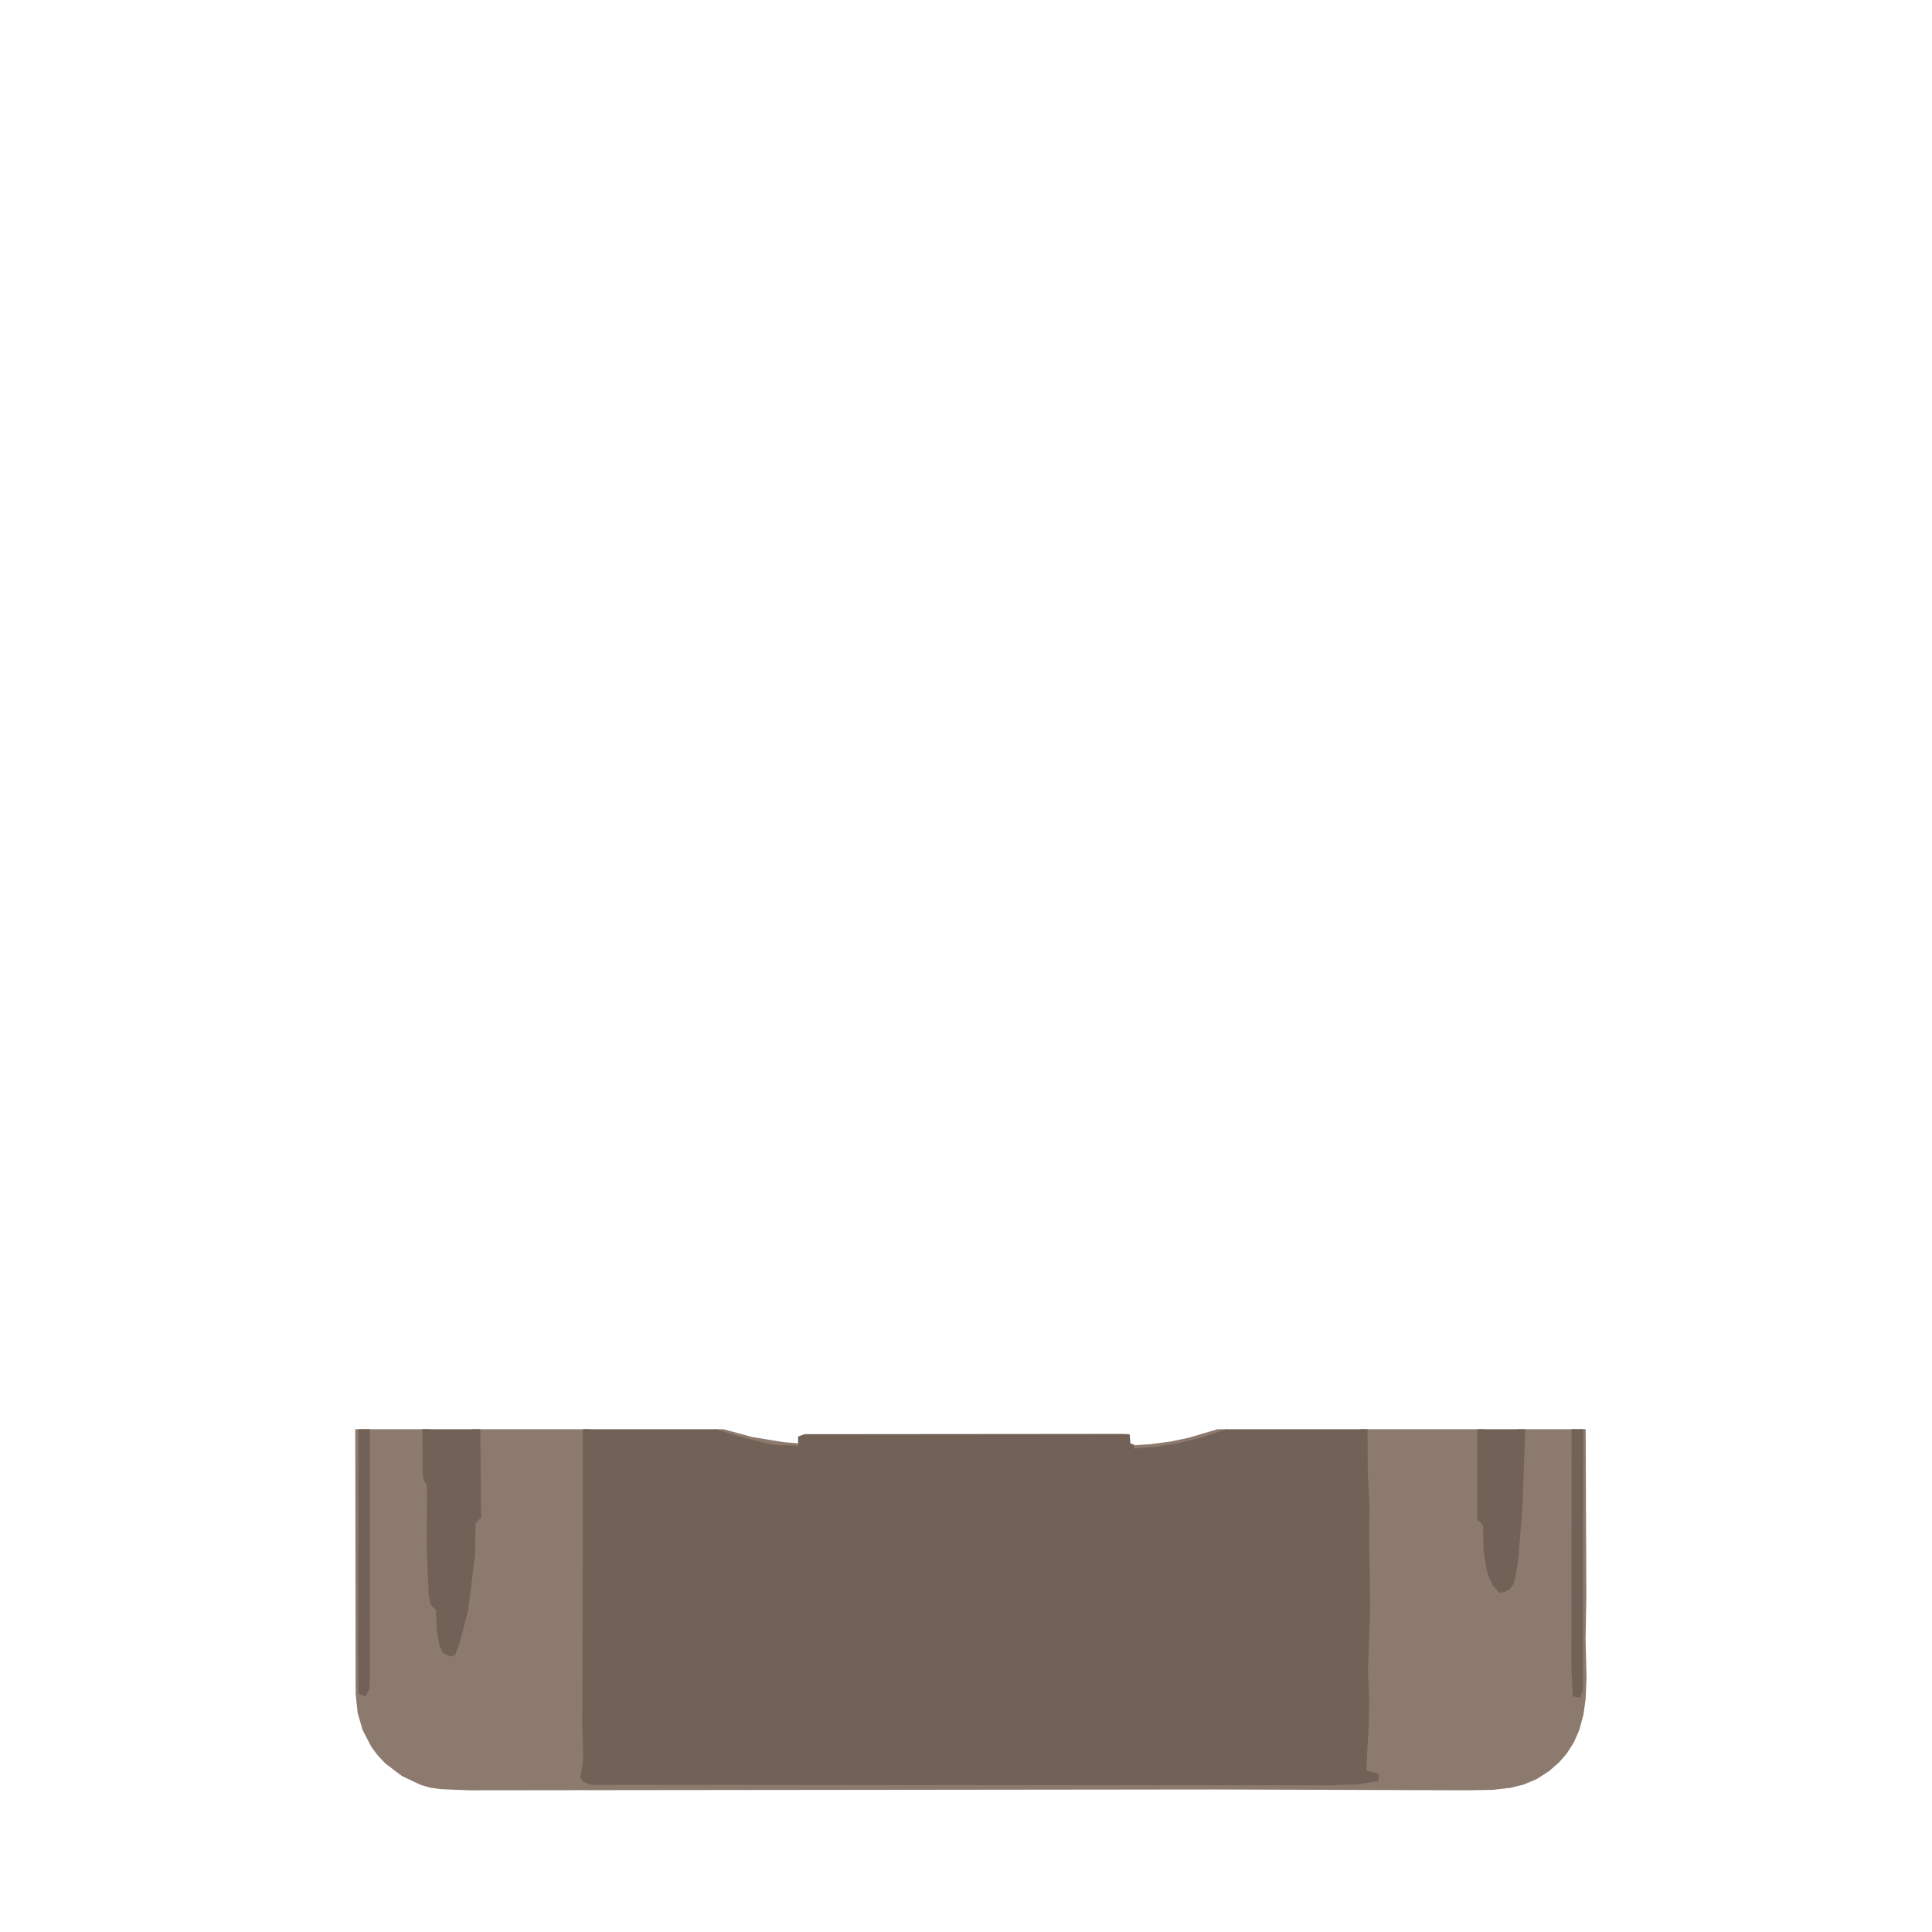
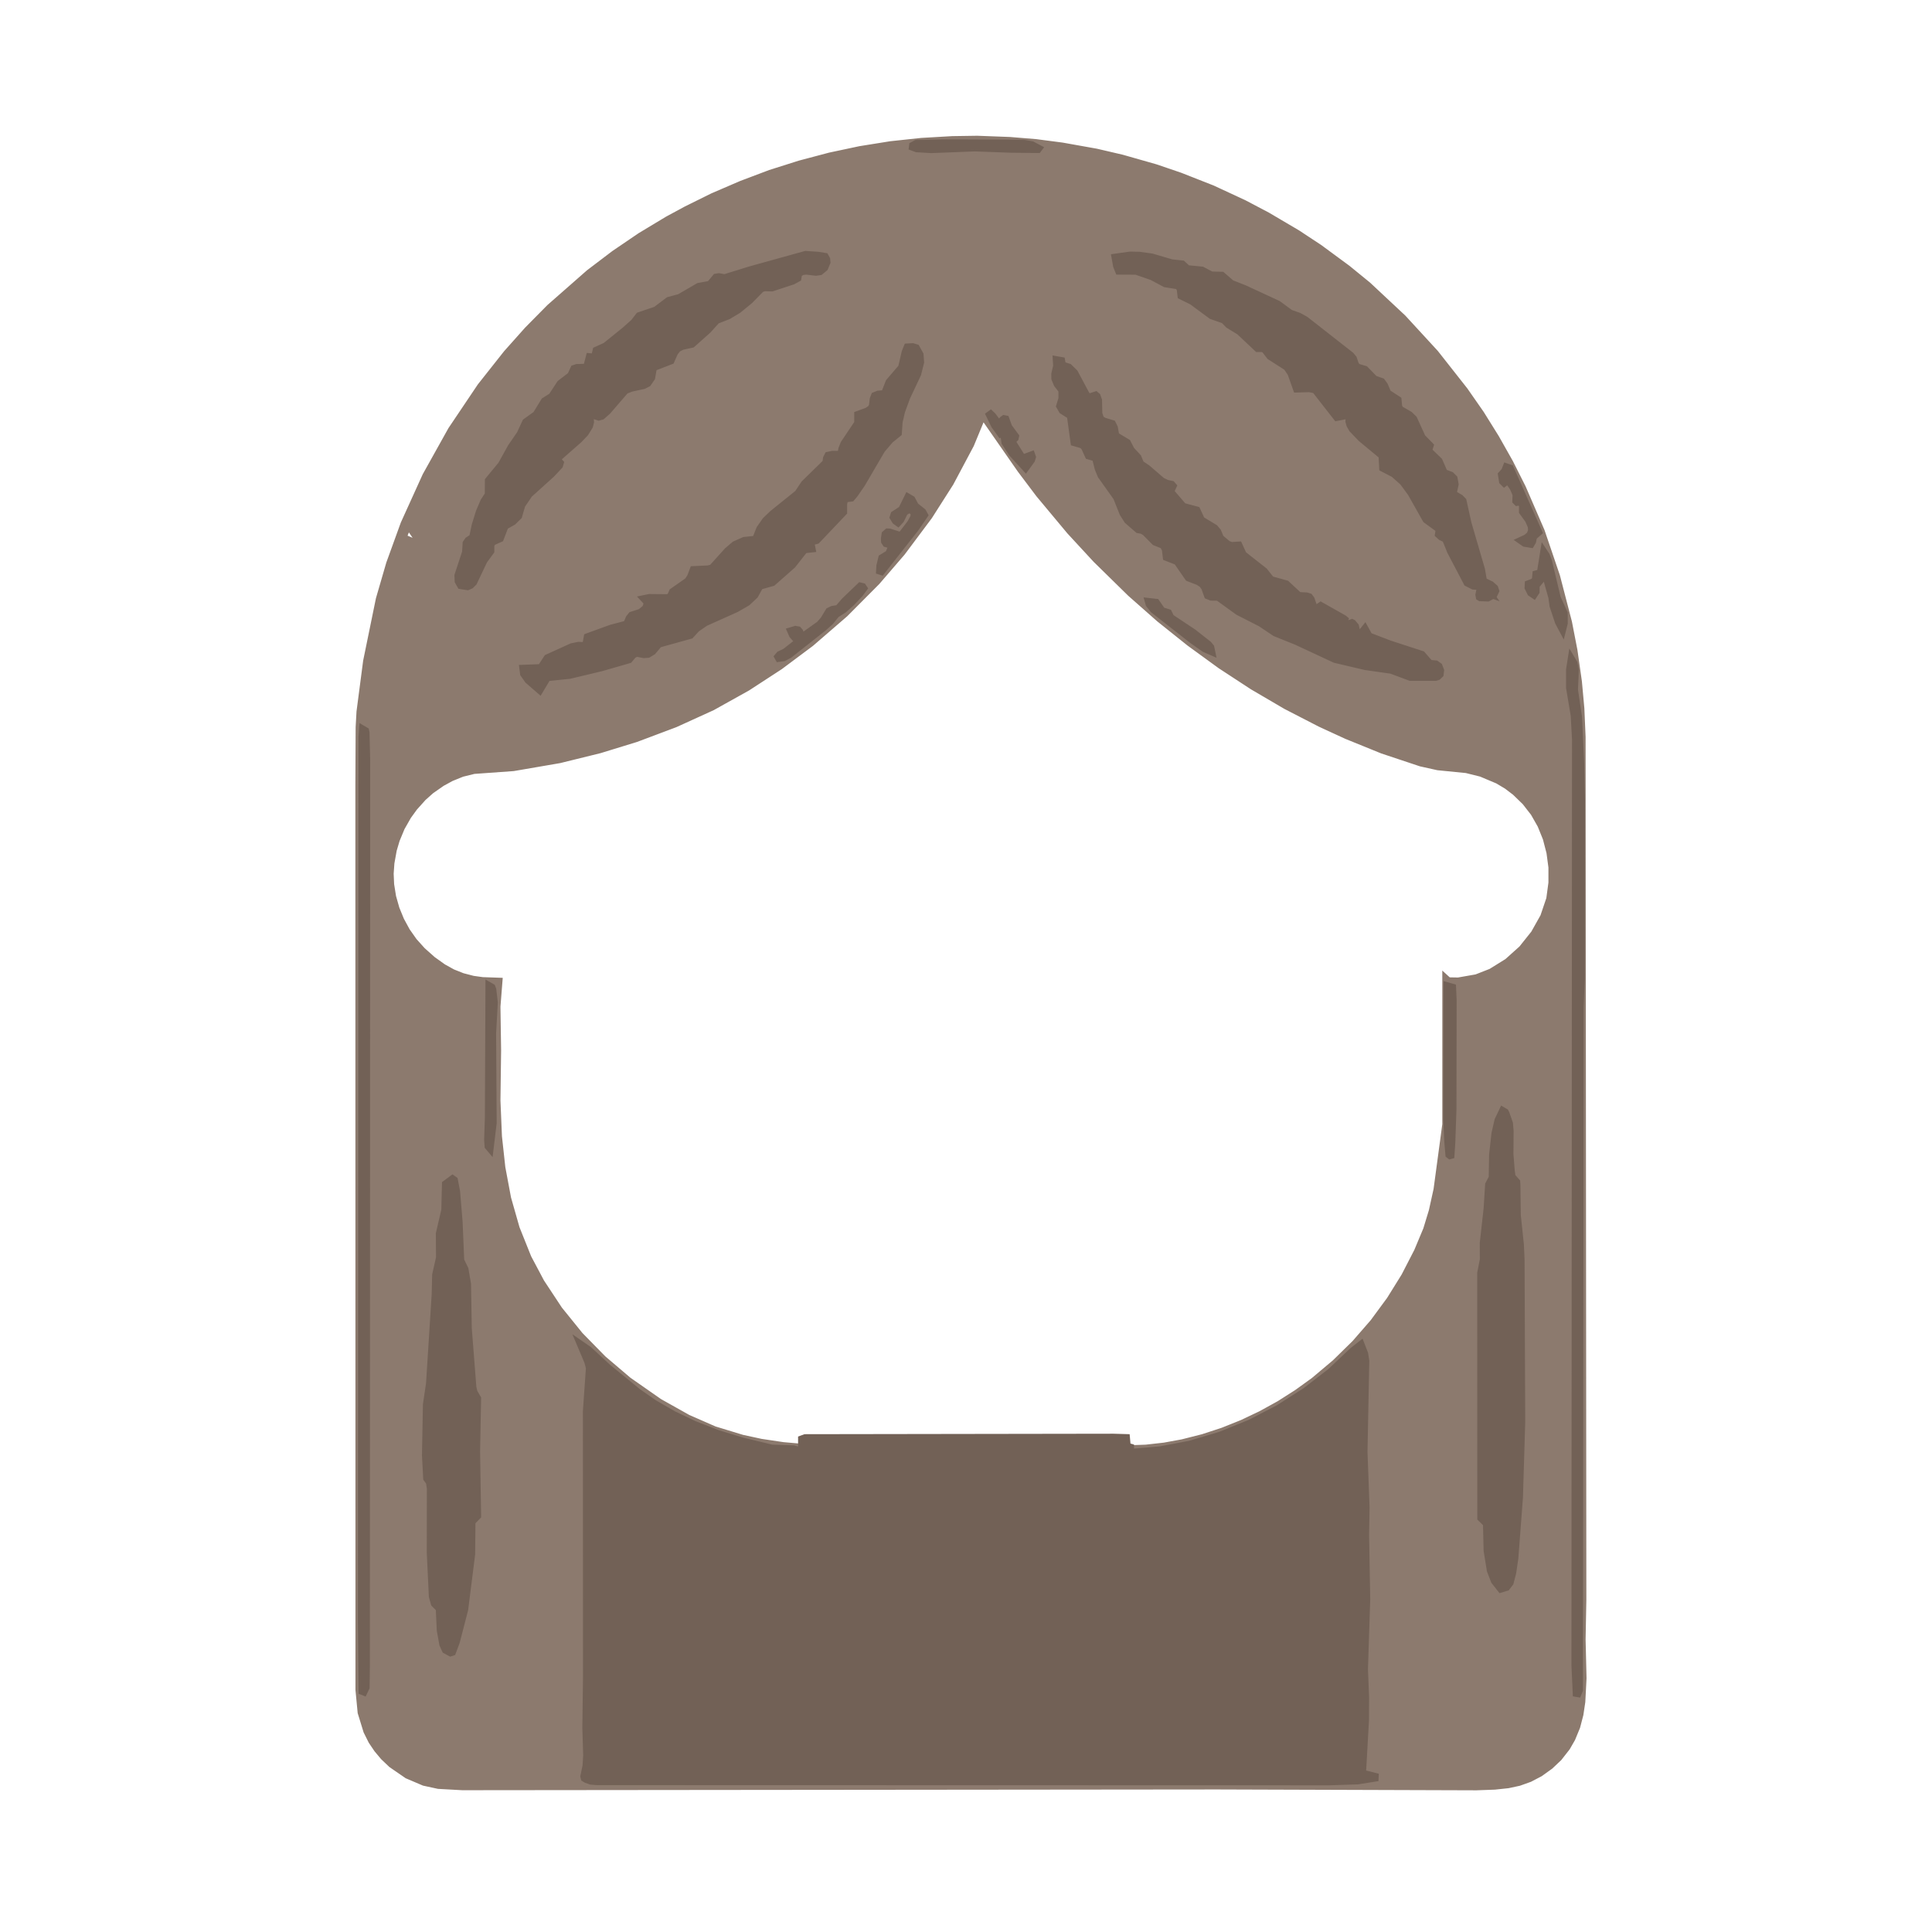
<svg xmlns="http://www.w3.org/2000/svg" version="1.1" viewBox="0 0 2048 2048" width="1024" height="1024">
-   <path transform="translate(0,0)" fill="rgb(140,122,110)" stroke="rgb(140,122,110)" stroke-width="8.0" d="M 1260.8 1528.0 L 1241.4 1532.1 L 1219.6 1534.9 L 1197.1 1536.4 L 907.2 1536.5 L 864.1 1535.5 L 830.1 1532.7 L 796.6 1527.2 L 766.2 1519.0 L 758.3 1519.0 L 787.5 1528.0 L 818.3 1535.4 L 840.5 1536.1 L 853.7 1539.6 L 869.6 1540.1 L 1171.0 1540.4 L 1200.8 1539.7 L 1227.4 1537.5 L 1249.2 1533.9 L 1273.8 1527.9 L 1301.0 1519.0 L 1291.4 1519.0 z M 381.0 1795.3 L 383.1 1815.2 L 388.2 1832.6 L 397.2 1849.8 L 403.4 1858.1 L 411.1 1866.3 L 428.1 1879.2 L 447.4 1888.3 L 457.0 1891.1 L 467.3 1892.6 L 498.2 1893.8 L 1289.9 1892.9 L 1556.0 1893.8 L 1582.3 1893.3 L 1600.5 1891.2 L 1613.9 1887.9 L 1626.8 1882.5 L 1639.4 1874.5 L 1650.0 1865.2 L 1657.5 1856.6 L 1664.8 1845.1 L 1670.2 1832.8 L 1674.5 1817.3 L 1676.8 1801.2 L 1677.8 1779.1 L 1676.8 1738.0 L 1677.6 1692.9 L 1676.9 1519.0 L 1674.3 1519.0 L 1674.0 1791.5 L 1671.3 1798.0 L 1669.8 1768.7 L 1670.0 1519.0 L 1612.7 1519.0 L 1609.9 1596.5 L 1605.1 1655.2 L 1602.7 1669.9 L 1599.9 1679.0 L 1596.4 1682.7 L 1591.0 1684.2 L 1584.4 1675.8 L 1580.1 1664.7 L 1576.7 1643.7 L 1576.0 1615.0 L 1570.0 1609.1 L 1570.0 1519.0 L 1445.7 1519.0 L 1445.9 1561.0 L 1447.8 1598.5 L 1447.3 1627.2 L 1448.5 1703.9 L 1446.1 1769.5 L 1447.3 1798.9 L 1447.2 1823.2 L 1444.0 1879.9 L 1460.6 1884.1 L 1454.2 1885.6 L 1435.2 1887.8 L 1407.0 1888.5 L 632.7 1888.3 L 622.8 1886.7 L 619.7 1884.9 L 619.2 1883.0 L 621.5 1872.0 L 622.2 1860.9 L 621.3 1831.8 L 622.0 1779.2 L 621.9 1519.0 L 505.2 1519.0 L 506.0 1606.9 L 500.0 1613.1 L 499.7 1647.4 L 492.3 1706.1 L 483.4 1740.5 L 479.4 1751.2 L 477.6 1751.8 L 472.4 1749.0 L 469.7 1743.1 L 467.0 1728.2 L 465.9 1705.0 L 460.5 1699.4 L 458.5 1690.8 L 456.4 1643.2 L 456.6 1578.5 L 455.5 1571.1 L 452.6 1567.1 L 451.9 1560.0 L 451.8 1519.0 L 388.0 1519.0 L 388.1 1774.0 L 387.7 1789.3 L 385.6 1793.3 L 384.1 1792.7 L 383.5 1744.0 L 384.0 1519.0 L 380.6 1519.0 z" />
-   <path transform="translate(0,0)" fill="rgb(114,97,86)" stroke="rgb(114,97,86)" stroke-width="8.0" d="M 1579.7 1663.2 L 1582.6 1671.9 L 1585.8 1678.2 L 1591.0 1684.2 L 1593.6 1683.8 L 1597.8 1681.6 L 1600.5 1677.7 L 1603.2 1667.4 L 1605.5 1651.8 L 1609.9 1596.5 L 1612.7 1519.0 L 1570.0 1519.0 L 1570.0 1609.1 L 1576.0 1615.0 L 1576.7 1643.7 z M 452.6 1567.1 L 455.8 1572.0 L 456.6 1578.5 L 456.4 1643.2 L 458.5 1690.8 L 460.5 1699.4 L 465.9 1705.0 L 467.0 1728.2 L 469.7 1743.1 L 472.4 1749.0 L 477.6 1751.8 L 479.4 1751.2 L 483.4 1740.5 L 492.3 1706.1 L 499.7 1647.4 L 500.0 1613.1 L 506.0 1606.9 L 505.2 1519.0 L 451.8 1519.0 L 452.0 1561.5 z M 384.1 1792.7 L 385.6 1793.3 L 387.7 1789.3 L 388.1 1774.0 L 388.0 1519.0 L 384.0 1519.0 L 383.6 1748.9 z M 1670.0 1519.0 L 1669.8 1770.4 L 1671.3 1798.0 L 1674.0 1791.5 L 1674.3 1519.0 z M 621.3 1873.1 L 619.2 1883.2 L 621.1 1885.8 L 627.4 1888.0 L 1409.2 1888.5 L 1439.3 1887.5 L 1460.6 1884.1 L 1444.0 1879.9 L 1447.2 1823.2 L 1447.3 1798.9 L 1446.1 1769.5 L 1448.5 1703.9 L 1447.3 1627.2 L 1447.8 1598.5 L 1445.9 1561.0 L 1445.7 1519.0 L 1301.0 1519.0 L 1273.8 1527.9 L 1249.2 1533.9 L 1225.1 1537.8 L 1198.1 1539.9 L 1198.1 1534.3 L 1196.0 1533.7 L 1194.5 1532.0 L 1193.8 1524.2 L 1189.1 1524.0 L 853.5 1524.3 L 850.0 1525.6 L 850.0 1538.6 L 841.5 1536.2 L 822.8 1535.9 L 814.5 1534.5 L 784.1 1527.1 L 758.3 1519.0 L 621.9 1519.0 L 621.3 1831.8 L 622.2 1863.1 z" />
+   <path transform="translate(0,0)" fill="rgb(140,122,110)" stroke="rgb(140,122,110)" stroke-width="8.0" d="M 1677.6 1695.7 L 1676.8 781.2 L 1675.5 751.2 L 1672.9 722.7 L 1668.2 689.7 L 1662.4 659.8 L 1649.7 610.9 L 1633.5 563.3 L 1613.6 517.3 L 1600.1 490.5 L 1585.3 464.3 L 1569.4 438.8 L 1552.2 414.1 L 1521.1 374.6 L 1486.9 337.4 L 1449.7 302.6 L 1428.0 284.9 L 1398.1 262.9 L 1374.9 247.6 L 1343.0 228.8 L 1318.5 215.9 L 1285.1 200.4 L 1250.8 186.9 L 1224.7 178.0 L 1189.2 167.9 L 1162.2 161.6 L 1125.8 155.1 L 1098.3 151.5 L 1070.5 149.2 L 1035.9 147.9 L 1009.5 148.3 L 976.7 150.2 L 944.1 153.7 L 911.7 158.9 L 879.7 165.7 L 848.0 174.1 L 816.7 184.0 L 786.0 195.6 L 755.8 208.6 L 727.9 222.4 L 708.1 233.1 L 679.2 250.5 L 651.4 269.4 L 624.8 289.6 L 583.0 326.3 L 559.6 350.0 L 537.4 374.9 L 509.8 409.8 L 478.8 455.9 L 451.7 504.5 L 428.6 555.4 L 413.3 597.6 L 402.4 635.1 L 388.9 701.0 L 381.9 754.5 L 381.0 770.8 L 380.7 833.4 L 380.8 1791.2 L 383.1 1815.2 L 389.2 1835.0 L 394.4 1845.4 L 400.2 1854.0 L 406.9 1862.0 L 415.3 1870.0 L 432.0 1881.5 L 449.6 1889.0 L 464.8 1892.3 L 490.1 1893.7 L 1289.9 1892.9 L 1565.1 1893.8 L 1584.4 1893.1 L 1598.5 1891.6 L 1610.1 1889.1 L 1621.3 1885.1 L 1632.2 1879.4 L 1642.9 1871.7 L 1652.0 1863.1 L 1660.6 1852.1 L 1666.0 1842.7 L 1671.1 1830.3 L 1674.5 1817.3 L 1676.5 1803.9 L 1677.8 1779.1 L 1676.8 1738.0 z M 1671.5 1797.8 L 1670.3 1787.8 L 1669.8 1765.2 L 1670.4 785.3 L 1669.2 760.0 L 1664.1 729.1 L 1664.1 709.8 L 1665.8 699.0 L 1668.3 703.2 L 1669.7 709.9 L 1668.7 731.1 L 1673.0 760.2 L 1675.3 808.5 L 1676.1 847.4 L 1675.9 1037.2 L 1674.8 1067.5 L 1674.0 1791.5 z M 1636.5 585.8 L 1638.9 589.0 L 1641.2 595.0 L 1650.5 634.0 L 1657.9 650.2 L 1657.9 660.5 L 1656.3 666.9 L 1652.3 659.4 L 1646.6 642.3 L 1645.3 633.1 L 1640.7 616.8 L 1639.5 607.0 L 1628.1 620.5 L 1628.0 627.2 L 1625.9 630.4 L 1622.8 628.3 L 1620.1 622.9 L 1620.3 619.1 L 1625.1 617.3 L 1627.8 615.0 L 1628.4 608.7 L 1633.2 607.1 z M 1041.7 439.4 L 1082.2 497.6 L 1101.8 523.6 L 1134.5 562.8 L 1162.2 592.8 L 1198.7 628.6 L 1229.3 655.6 L 1261.2 681.1 L 1294.2 705.1 L 1328.3 727.4 L 1363.5 748.0 L 1399.8 766.7 L 1427.6 779.5 L 1465.5 794.9 L 1506.3 808.5 L 1524.3 812.5 L 1554.5 815.5 L 1570.2 819.4 L 1588.0 826.9 L 1597.7 832.7 L 1606.6 839.5 L 1617.2 849.8 L 1626.3 861.5 L 1633.7 874.5 L 1639.4 888.6 L 1643.3 903.6 L 1645.4 919.4 L 1645.4 935.8 L 1643.1 952.9 L 1636.7 971.8 L 1626.6 989.8 L 1613.6 1006.1 L 1598.2 1019.9 L 1580.8 1030.7 L 1565.2 1036.8 L 1545.8 1040.2 L 1535.2 1040.0 L 1532.9 1037.9 L 1532.9 1191.9 L 1523.6 1261.0 L 1518.6 1283.7 L 1512.6 1303.4 L 1502.9 1326.6 L 1489.3 1353.0 L 1473.7 1378.1 L 1456.1 1402.0 L 1436.7 1424.3 L 1415.6 1445.0 L 1393.0 1464.0 L 1375.1 1476.9 L 1356.4 1488.8 L 1337.0 1499.5 L 1317.0 1509.0 L 1296.3 1517.3 L 1275.2 1524.2 L 1253.5 1529.7 L 1234.3 1533.2 L 1214.7 1535.4 L 1171.8 1536.9 L 884.7 1536.2 L 857.2 1535.1 L 830.1 1532.7 L 806.6 1529.2 L 786.7 1524.9 L 757.2 1515.9 L 728.9 1503.5 L 698.6 1486.5 L 665.8 1463.6 L 639.0 1440.8 L 614.4 1415.7 L 592.4 1388.5 L 573.2 1359.4 L 559.4 1333.4 L 546.9 1302.2 L 537.8 1270.3 L 531.7 1237.8 L 528.1 1204.8 L 526.5 1166.7 L 527.2 1113.6 L 526.5 1067.0 L 528.6 1040.4 L 511.5 1039.8 L 501.4 1038.4 L 490.2 1035.5 L 479.6 1031.3 L 469.5 1025.7 L 458.3 1017.7 L 447.3 1007.9 L 438.4 998.0 L 430.8 987.2 L 424.5 975.6 L 419.5 963.4 L 415.9 950.7 L 413.8 937.6 L 413.3 926.1 L 414.1 914.8 L 416.6 900.9 L 419.8 890.1 L 425.2 877.1 L 432.2 864.8 L 438.8 855.7 L 448.2 845.2 L 456.6 837.7 L 468.2 829.6 L 478.1 824.2 L 489.7 819.5 L 502.3 816.4 L 544.1 813.4 L 593.0 805.0 L 635.6 794.5 L 674.0 782.7 L 715.5 767.1 L 754.8 749.2 L 792.1 728.4 L 826.5 706.0 L 859.3 681.5 L 895.4 650.3 L 929.1 616.4 L 955.8 585.4 L 984.5 547.0 L 1007.0 511.7 L 1028.6 471.1 z M 1595.1 499.6 L 1596.9 495.2 L 1600.7 496.5 L 1630.8 564.1 L 1625.4 568.8 L 1624.3 574.0 L 1622.7 576.7 L 1616.2 575.6 L 1612.5 573.0 L 1618.3 570.3 L 1622.0 567.1 L 1623.7 563.5 L 1623.7 558.9 L 1620.9 551.8 L 1614.2 542.4 L 1614.2 536.2 L 1613.1 532.9 L 1612.1 531.6 L 1608.3 532.2 L 1607.1 531.0 L 1607.4 524.2 L 1604.4 517.2 L 1598.6 508.7 L 1594.6 511.8 L 1593.0 510.2 L 1592.0 502.9 z M 1582.0 1248.6 L 1582.5 1224.1 L 1584.7 1203.3 L 1588.2 1187.7 L 1593.0 1177.6 L 1595.4 1179.0 L 1596.2 1180.6 L 1599.8 1190.9 L 1600.5 1199.0 L 1600.3 1223.5 L 1601.7 1241.2 L 1602.6 1247.5 L 1607.5 1253.0 L 1607.7 1256.4 L 1608.1 1288.1 L 1611.4 1319.6 L 1612.1 1335.2 L 1612.8 1507.4 L 1610.4 1587.2 L 1605.5 1651.8 L 1603.2 1667.4 L 1600.5 1677.7 L 1596.9 1682.4 L 1591.0 1684.2 L 1584.4 1675.8 L 1580.1 1664.7 L 1576.7 1643.7 L 1576.0 1615.0 L 1570.0 1609.1 L 1569.9 1349.5 L 1572.7 1335.2 L 1572.6 1317.8 L 1576.7 1281.0 L 1578.3 1255.7 z M 1200.6 270.4 L 1221.6 272.8 L 1241.9 278.9 L 1253.2 280.1 L 1258.6 285.1 L 1274.1 286.6 L 1284.0 291.8 L 1295.2 292.1 L 1305.1 300.7 L 1319.1 306.2 L 1354.5 322.6 L 1367.6 332.2 L 1376.7 335.4 L 1383.7 339.3 L 1431.7 376.9 L 1434.4 380.2 L 1436.5 386.4 L 1438.5 389.3 L 1446.9 391.8 L 1456.8 402.0 L 1464.5 404.7 L 1467.4 408.7 L 1470.8 416.8 L 1481.7 423.9 L 1482.3 430.6 L 1483.6 433.9 L 1494.0 439.9 L 1498.3 444.1 L 1507.3 463.8 L 1515.7 472.4 L 1514.3 476.8 L 1514.7 478.5 L 1525.2 488.7 L 1530.3 500.3 L 1531.4 501.5 L 1537.9 504.0 L 1541.1 507.2 L 1542.2 513.4 L 1540.0 523.5 L 1547.8 528.1 L 1550.6 531.0 L 1555.8 554.6 L 1570.2 603.9 L 1572.3 616.1 L 1580.2 619.9 L 1584.2 623.4 L 1585.2 626.4 L 1583.4 630.2 L 1577.1 633.6 L 1569.2 633.3 L 1568.4 632.8 L 1568.0 630.4 L 1568.7 627.0 L 1570.7 626.5 L 1579.0 629.4 L 1575.4 624.4 L 1571.8 621.6 L 1561.9 621.0 L 1555.4 617.7 L 1537.9 584.3 L 1532.6 571.2 L 1527.7 568.9 L 1525.1 566.5 L 1525.8 561.7 L 1524.2 559.7 L 1511.9 550.7 L 1496.0 522.5 L 1487.5 510.9 L 1477.6 502.1 L 1466.0 496.1 L 1465.3 482.9 L 1443.1 464.5 L 1433.8 454.8 L 1431.3 450.5 L 1430.2 446.7 L 1430.3 445.2 L 1432.6 443.4 L 1433.6 441.3 L 1427.9 440.1 L 1417.1 442.2 L 1394.3 413.0 L 1387.9 411.7 L 1374.6 412.1 L 1368.7 395.5 L 1364.3 389.0 L 1346.4 377.5 L 1340.7 370.1 L 1338.0 369.2 L 1333.2 369.2 L 1314.1 351.2 L 1302.5 344.1 L 1297.5 339.0 L 1284.4 334.4 L 1263.8 319.2 L 1252.2 313.5 L 1251.3 306.1 L 1249.0 302.7 L 1235.2 300.5 L 1221.4 293.1 L 1204.4 287.2 L 1186.0 287.1 L 1183.9 281.8 L 1182.3 272.9 z M 1533.8 1185.0 L 1534.2 1045.3 L 1539.5 1046.8 L 1540.1 1059.2 L 1539.9 1175.8 L 1538.7 1210.9 L 1537.8 1224.5 L 1537.1 1224.7 L 1536.2 1224.0 L 1534.9 1208.4 z M 1120.4 387.9 L 1120.0 381.6 L 1125.1 382.5 L 1125.6 385.5 L 1127.2 387.6 L 1132.2 389.1 L 1137.0 393.0 L 1140.9 398.5 L 1148.8 415.2 L 1152.6 420.5 L 1155.9 420.8 L 1161.4 419.0 L 1162.7 420.1 L 1164.2 424.3 L 1164.5 438.5 L 1166.5 444.4 L 1170.1 446.6 L 1179.0 449.3 L 1181.0 453.4 L 1182.5 461.9 L 1194.8 469.3 L 1198.8 477.1 L 1206.0 484.9 L 1208.9 491.9 L 1215.8 496.5 L 1231.6 510.1 L 1236.8 512.6 L 1242.0 513.7 L 1243.3 515.2 L 1240.5 521.2 L 1254.2 537.1 L 1268.5 540.9 L 1273.3 551.3 L 1287.5 559.9 L 1290.6 563.6 L 1293.4 570.4 L 1301.2 577.0 L 1305.2 578.6 L 1313.1 578.1 L 1317.6 588.0 L 1339.9 605.5 L 1347.2 614.7 L 1363.4 619.2 L 1376.7 631.6 L 1384.9 632.0 L 1387.8 632.9 L 1389.6 635.3 L 1392.1 642.5 L 1395.1 645.7 L 1400.1 642.2 L 1424.2 655.8 L 1425.3 656.7 L 1424.3 659.6 L 1426.2 661.4 L 1428.9 661.8 L 1433.1 660.3 L 1433.9 660.7 L 1436.6 664.0 L 1438.6 673.0 L 1439.9 673.9 L 1442.2 672.5 L 1446.8 666.7 L 1451.1 674.5 L 1473.4 683.0 L 1507.2 694.0 L 1515.5 703.5 L 1522.0 704.1 L 1525.1 706.3 L 1526.8 710.7 L 1526.3 714.8 L 1524.0 717.0 L 1521.7 717.7 L 1495.0 717.7 L 1474.9 710.2 L 1447.5 706.3 L 1415.2 698.7 L 1374.4 679.7 L 1351.8 670.6 L 1336.6 660.4 L 1312.7 648.2 L 1291.4 632.8 L 1284.0 632.7 L 1280.3 631.2 L 1277.2 622.6 L 1274.6 619.1 L 1270.5 616.4 L 1259.9 612.3 L 1247.9 595.0 L 1236.6 590.6 L 1235.6 582.2 L 1233.3 577.9 L 1224.4 574.3 L 1214.0 563.8 L 1210.5 561.9 L 1206.6 561.2 L 1195.4 551.5 L 1190.7 544.1 L 1183.9 527.1 L 1167.4 503.9 L 1164.4 496.6 L 1161.5 485.2 L 1154.0 483.0 L 1150.1 474.4 L 1147.7 471.5 L 1138.8 468.9 L 1134.9 440.5 L 1126.3 435.1 L 1123.6 430.4 L 1126.0 422.6 L 1126.0 413.7 L 1120.5 406.3 L 1118.4 400.6 L 1118.4 396.6 z M 615.9 1425.9 L 623.9 1431.1 L 644.2 1449.9 L 676.1 1475.9 L 693.2 1487.8 L 710.9 1498.2 L 735.6 1510.1 L 761.1 1520.0 L 787.5 1528.0 L 817.9 1535.3 L 841.0 1536.1 L 853.5 1539.6 L 865.1 1540.0 L 1168.5 1540.4 L 1208.2 1539.3 L 1240.9 1535.5 L 1277.9 1526.8 L 1313.7 1513.9 L 1348.0 1497.4 L 1380.5 1477.4 L 1407.4 1457.0 L 1434.6 1431.7 L 1442.6 1425.5 L 1446.3 1435.0 L 1447.5 1442.6 L 1445.6 1539.0 L 1447.8 1597.8 L 1447.3 1627.2 L 1448.5 1695.5 L 1446.1 1769.5 L 1447.3 1798.9 L 1447.2 1823.2 L 1444.0 1879.9 L 1460.6 1884.1 L 1439.3 1887.5 L 1409.2 1888.5 L 632.7 1888.3 L 626.5 1887.8 L 621.7 1886.1 L 619.7 1884.9 L 619.2 1883.0 L 621.5 1872.0 L 622.2 1860.9 L 621.3 1831.8 L 622.0 1777.7 L 621.9 1495.9 L 625.1 1450.1 L 623.6 1444.0 z M 1217.7 638.2 L 1225.5 638.8 L 1231.6 647.6 L 1238.4 649.7 L 1240.9 654.8 L 1264.8 670.7 L 1280.7 683.2 L 1283.2 686.2 L 1284.1 690.5 L 1278.1 688.0 L 1269.7 682.5 L 1223.6 646.6 L 1219.6 642.5 z M 967.7 154.3 L 971.4 152.3 L 985.0 151.9 L 1083.3 152.0 L 1092.9 153.5 L 1100.8 157.4 L 1100.2 158.2 L 1071.8 157.9 L 1033.3 156.5 L 982.4 158.3 L 969.9 157.0 L 967.5 155.8 z M 1047.8 437.1 L 1051.9 440.7 L 1059.0 450.2 L 1063.0 445.1 L 1064.4 444.1 L 1066.0 444.4 L 1069.0 452.7 L 1076.2 462.5 L 1075.8 464.4 L 1072.4 467.9 L 1083.3 485.2 L 1086.4 485.1 L 1093.4 482.5 L 1094.1 484.5 L 1093.2 487.5 L 1087.2 495.8 L 1073.0 480.3 L 1065.6 469.0 L 1064.7 462.9 L 1070.4 460.3 L 1070.2 457.9 L 1068.7 455.8 L 1066.7 455.9 L 1060.7 459.4 L 1053.5 449.2 z M 962.4 527.5 L 966.3 529.4 L 970.1 536.5 L 977.9 542.7 L 979.7 546.0 L 970.2 559.9 L 935.4 604.2 L 934.3 605.6 L 932.7 605.1 L 933.0 599.8 L 935.0 591.5 L 942.4 587.0 L 944.8 581.0 L 949.6 576.8 L 951.3 573.6 L 950.6 571.4 L 948.0 570.4 L 946.1 571.3 L 941.1 576.5 L 939.3 576.0 L 938.0 574.0 L 937.8 571.1 L 938.5 566.3 L 940.9 564.2 L 942.9 564.3 L 955.1 568.2 L 965.4 554.8 L 968.9 548.4 L 969.6 543.5 L 966.6 541.0 L 963.3 539.8 L 958.6 542.8 L 954.5 551.1 L 951.9 553.9 L 949.3 552.0 L 947.1 548.0 L 948.0 545.5 L 956.1 540.2 z M 956.0 389.6 L 961.9 368.1 L 967.4 367.8 L 971.1 368.9 L 975.0 376.0 L 975.6 384.0 L 972.5 396.4 L 960.9 421.0 L 955.4 436.0 L 952.8 447.3 L 952.0 459.1 L 943.4 466.1 L 934.5 476.5 L 913.2 512.9 L 905.6 523.9 L 902.4 527.7 L 897.7 528.3 L 894.8 529.9 L 894.0 534.4 L 894.0 542.8 L 865.7 572.6 L 853.5 575.9 L 850.5 577.6 L 853.5 579.3 L 860.3 580.6 L 860.5 581.6 L 852.6 582.5 L 839.8 598.8 L 818.8 617.3 L 805.3 621.1 L 799.9 630.9 L 791.9 638.4 L 780.3 645.1 L 747.5 659.8 L 738.3 666.1 L 731.8 673.2 L 698.3 682.5 L 691.7 690.4 L 686.9 693.3 L 682.5 693.6 L 674.7 692.1 L 671.0 694.0 L 666.7 699.1 L 637.2 707.6 L 603.7 715.6 L 580.1 718.0 L 572.1 731.4 L 560.0 720.9 L 555.3 714.2 L 554.6 708.7 L 573.5 708.0 L 580.3 697.6 L 606.3 685.8 L 613.3 684.4 L 620.0 684.7 L 621.7 681.3 L 622.8 675.3 L 647.8 666.2 L 664.5 661.8 L 667.2 655.4 L 669.6 652.4 L 679.2 649.3 L 684.5 644.9 L 685.9 641.6 L 686.1 638.1 L 683.0 634.8 L 688.3 633.7 L 708.9 633.9 L 711.4 631.4 L 713.1 627.4 L 729.4 616.0 L 732.3 611.5 L 735.1 604.1 L 750.4 603.4 L 754.9 602.4 L 771.3 584.2 L 779.0 577.6 L 788.9 573.2 L 801.2 571.9 L 805.7 560.6 L 811.8 551.9 L 819.2 544.8 L 846.0 523.2 L 852.9 512.9 L 875.8 490.5 L 876.4 485.9 L 877.9 482.9 L 882.6 481.9 L 891.6 481.9 L 892.7 475.9 L 894.9 470.4 L 909.5 448.6 L 909.5 439.6 L 919.4 436.0 L 923.5 433.2 L 925.1 430.2 L 925.9 423.2 L 927.3 419.6 L 931.1 418.1 L 937.8 417.6 L 942.7 405.1 z M 911.5 622.1 L 914.2 622.0 L 915.4 623.6 L 910.7 629.8 L 896.7 643.8 L 886.0 651.2 L 877.3 661.2 L 836.9 693.5 L 830.7 696.9 L 825.6 697.6 L 824.8 696.2 L 826.6 694.1 L 832.5 691.3 L 846.6 680.2 L 840.4 673.2 L 838.5 668.9 L 843.2 667.5 L 846.0 668.0 L 847.5 669.7 L 849.5 676.0 L 868.9 662.2 L 873.4 657.1 L 879.1 647.8 L 882.4 646.3 L 888.6 645.3 L 895.2 637.6 z M 852.3 270.6 L 861.3 270.4 L 874.5 272.1 L 876.3 276.4 L 875.4 281.3 L 872.4 285.6 L 869.2 287.7 L 865.0 288.3 L 854.7 287.1 L 850.3 287.6 L 846.3 289.9 L 845.5 294.8 L 840.2 297.7 L 818.3 304.9 L 810.4 304.7 L 806.8 305.8 L 794.4 318.4 L 782.3 328.3 L 771.8 334.6 L 759.5 339.4 L 750.3 349.6 L 733.5 364.6 L 723.0 366.9 L 718.2 369.3 L 714.8 373.7 L 711.0 382.3 L 692.4 389.5 L 690.5 400.4 L 686.5 406.2 L 682.2 408.4 L 668.8 411.3 L 662.7 413.8 L 643.8 435.7 L 637.9 440.9 L 634.7 441.8 L 629.0 440.0 L 626.8 440.7 L 625.3 442.8 L 625.7 447.3 L 624.6 451.6 L 620.1 458.9 L 613.4 465.9 L 592.9 483.9 L 590.6 487.4 L 593.6 490.7 L 592.8 493.4 L 584.5 502.3 L 560.8 523.7 L 552.9 535.3 L 549.5 547.0 L 543.6 552.8 L 535.1 557.6 L 530.1 570.7 L 521.5 574.6 L 520.0 578.1 L 520.0 584.2 L 512.7 594.2 L 501.8 617.2 L 498.8 620.2 L 495.6 621.6 L 488.5 620.5 L 486.0 616.1 L 485.7 610.1 L 493.8 585.5 L 494.4 575.9 L 496.4 573.0 L 501.3 569.8 L 504.0 556.9 L 508.4 542.7 L 513.1 531.7 L 517.9 524.3 L 518.0 509.4 L 531.7 492.8 L 542.0 474.2 L 551.7 460.1 L 557.5 447.5 L 568.6 439.5 L 577.3 425.3 L 585.2 420.3 L 594.1 406.7 L 605.3 398.1 L 608.6 390.9 L 611.5 389.9 L 621.2 389.6 L 622.8 386.9 L 625.0 378.4 L 629.1 378.8 L 631.1 376.1 L 632.2 371.5 L 642.1 367.0 L 662.9 350.2 L 672.2 341.9 L 677.6 334.9 L 695.4 328.9 L 708.9 318.7 L 720.5 315.6 L 740.6 303.9 L 752.7 301.7 L 759.0 294.1 L 762.0 293.6 L 768.2 294.7 L 795.3 286.3 z M 517.8 1063.7 L 518.6 1045.2 L 521.2 1046.7 L 522.1 1049.1 L 523.7 1062.6 L 521.9 1095.2 L 522.5 1190.4 L 519.3 1217.0 L 517.7 1215.1 L 517.2 1207.6 L 518.0 1184.4 z M 479.4 1250.0 L 481.1 1250.5 L 482.1 1253.3 L 484.4 1268.6 L 488.1 1336.2 L 492.6 1345.4 L 495.2 1359.4 L 496.1 1408.0 L 501.0 1471.1 L 502.3 1476.1 L 506.0 1482.4 L 504.9 1538.5 L 506.0 1606.9 L 500.0 1613.1 L 499.7 1647.4 L 492.3 1706.1 L 483.4 1740.5 L 479.4 1751.2 L 477.6 1751.8 L 472.4 1749.0 L 469.7 1743.1 L 467.0 1728.2 L 465.9 1705.0 L 460.7 1699.8 L 458.6 1692.3 L 456.4 1645.9 L 456.5 1578.0 L 455.5 1571.1 L 452.6 1567.1 L 451.3 1541.1 L 452.3 1489.0 L 455.6 1466.7 L 461.6 1372.1 L 462.1 1351.4 L 466.2 1333.2 L 466.1 1307.3 L 471.8 1282.8 L 472.5 1255.1 L 474.7 1252.7 z M 425.6 573.3 L 441.2 533.8 L 443.2 536.8 L 443.7 541.3 L 437.1 553.1 L 435.8 558.3 L 436.8 562.2 L 441.9 569.6 L 442.0 574.6 L 441.6 575.7 L 439.2 575.2 L 428.1 570.5 L 427.5 593.3 L 424.8 592.8 L 421.1 601.4 L 418.8 604.2 L 417.1 603.5 L 416.6 602.0 L 416.7 596.2 L 418.3 593.1 L 423.5 587.7 z M 383.6 797.6 L 384.6 773.2 L 387.3 774.8 L 387.6 776.0 L 388.4 805.3 L 388.1 1765.0 L 387.8 1788.7 L 385.6 1793.3 L 384.1 1792.7 L 383.4 1719.3 z" />
+   <path transform="translate(0,0)" fill="rgb(114,97,86)" stroke="rgb(114,97,86)" stroke-width="8.0" d="M 1100.2 158.2 L 1100.8 157.4 L 1093.8 153.7 L 1084.9 152.1 L 1003.4 151.7 L 971.4 152.3 L 967.7 154.3 L 967.5 155.8 L 971.8 157.4 L 987.3 158.3 L 1033.3 156.5 L 1071.8 157.9 z M 759.0 294.1 L 752.7 301.7 L 740.6 303.9 L 720.5 315.6 L 708.9 318.7 L 695.4 328.9 L 677.6 334.9 L 672.2 341.9 L 662.9 350.2 L 642.1 367.0 L 632.2 371.5 L 631.1 376.1 L 629.1 378.8 L 625.0 378.4 L 622.8 386.9 L 621.2 389.6 L 611.5 389.9 L 608.6 390.9 L 605.3 398.1 L 594.1 406.7 L 585.2 420.3 L 577.3 425.3 L 568.6 439.5 L 557.5 447.5 L 551.7 460.1 L 542.0 474.2 L 531.7 492.8 L 518.0 509.4 L 517.9 524.3 L 513.1 531.7 L 508.4 542.7 L 504.0 556.9 L 501.3 569.8 L 496.4 573.0 L 494.4 575.9 L 493.8 585.5 L 485.7 610.1 L 486.0 616.1 L 488.5 620.5 L 495.6 621.6 L 498.8 620.2 L 501.8 617.2 L 512.7 594.2 L 520.0 584.2 L 520.0 578.1 L 521.5 574.6 L 530.1 570.7 L 535.1 557.6 L 543.6 552.8 L 549.5 547.0 L 552.9 535.3 L 560.8 523.7 L 584.5 502.3 L 592.8 493.4 L 593.6 490.7 L 590.6 487.4 L 592.9 483.9 L 613.4 465.9 L 620.1 458.9 L 624.6 451.6 L 625.7 447.3 L 625.3 442.8 L 626.8 440.6 L 629.0 440.0 L 634.7 441.8 L 637.9 440.9 L 643.8 435.7 L 662.7 413.8 L 668.8 411.3 L 682.2 408.4 L 686.5 406.2 L 690.5 400.4 L 692.4 389.5 L 711.0 382.3 L 714.8 373.7 L 718.2 369.3 L 723.0 366.9 L 733.5 364.6 L 750.3 349.6 L 759.5 339.4 L 771.8 334.6 L 782.3 328.3 L 794.4 318.4 L 806.8 305.8 L 810.4 304.7 L 818.3 304.9 L 840.2 297.7 L 845.5 294.8 L 846.3 289.9 L 850.3 287.6 L 854.7 287.1 L 865.0 288.3 L 869.2 287.7 L 873.9 283.8 L 876.3 278.0 L 876.0 274.8 L 874.5 272.1 L 867.2 270.9 L 854.0 270.0 L 795.3 286.3 L 768.2 294.7 L 762.0 293.6 z M 931.1 418.1 L 927.3 419.6 L 925.9 423.2 L 925.1 430.2 L 923.5 433.2 L 919.4 436.0 L 909.5 439.6 L 909.5 448.6 L 894.9 470.4 L 892.7 475.9 L 891.6 481.9 L 882.6 481.9 L 877.9 482.9 L 876.4 485.9 L 875.8 490.5 L 852.9 512.9 L 846.0 523.2 L 819.2 544.8 L 811.8 551.9 L 805.7 560.6 L 801.2 571.9 L 788.9 573.2 L 779.0 577.6 L 771.3 584.2 L 754.9 602.4 L 750.4 603.4 L 735.1 604.1 L 732.3 611.5 L 729.4 616.0 L 713.1 627.4 L 711.4 631.4 L 708.9 633.9 L 688.3 633.7 L 683.0 634.8 L 686.1 638.1 L 685.9 641.6 L 684.5 644.9 L 679.2 649.3 L 669.6 652.4 L 667.2 655.4 L 664.5 661.8 L 647.8 666.2 L 622.8 675.3 L 621.7 681.3 L 620.0 684.7 L 613.3 684.4 L 606.3 685.8 L 580.3 697.6 L 573.5 708.0 L 554.6 708.7 L 555.3 714.2 L 560.0 720.9 L 572.1 731.4 L 580.1 718.0 L 603.7 715.6 L 637.2 707.6 L 666.7 699.1 L 671.0 694.0 L 674.7 692.1 L 682.5 693.6 L 686.9 693.3 L 691.7 690.4 L 698.3 682.5 L 731.8 673.2 L 738.3 666.1 L 747.5 659.8 L 780.3 645.1 L 791.9 638.4 L 799.9 630.9 L 805.3 621.1 L 818.8 617.3 L 839.8 598.8 L 852.6 582.5 L 860.5 581.6 L 860.3 580.6 L 853.5 579.3 L 850.5 577.6 L 853.5 575.9 L 865.7 572.6 L 894.0 542.8 L 894.0 534.4 L 894.8 529.9 L 897.7 528.3 L 902.4 527.7 L 905.6 523.9 L 913.2 512.9 L 934.5 476.5 L 943.4 466.1 L 952.0 459.1 L 952.8 447.3 L 955.4 436.0 L 960.9 421.0 L 972.5 396.4 L 975.6 384.0 L 975.0 376.0 L 971.1 368.9 L 967.4 367.8 L 961.9 368.1 L 959.8 373.3 L 956.0 389.6 L 942.7 405.1 L 937.8 417.6 z M 949.4 552.1 L 951.9 553.9 L 954.5 551.1 L 958.6 542.8 L 963.3 539.8 L 966.6 541.0 L 969.6 543.5 L 968.9 548.4 L 965.4 554.8 L 955.1 568.2 L 942.9 564.3 L 940.9 564.2 L 938.5 566.3 L 937.8 571.1 L 938.0 574.0 L 939.3 576.0 L 941.1 576.5 L 946.1 571.3 L 948.0 570.4 L 950.6 571.4 L 951.3 573.6 L 949.6 576.8 L 944.8 581.0 L 942.4 587.0 L 935.0 591.5 L 933.0 599.8 L 932.7 605.1 L 934.3 605.6 L 935.4 604.2 L 970.2 559.9 L 979.7 546.0 L 977.9 542.7 L 970.1 536.5 L 966.3 529.4 L 962.5 527.2 L 956.1 540.2 L 948.0 545.5 L 947.1 548.3 z M 878.9 648.0 L 873.4 657.1 L 868.9 662.2 L 849.5 676.0 L 847.5 669.7 L 846.0 668.0 L 843.2 667.5 L 838.5 668.9 L 840.4 673.2 L 846.6 680.2 L 832.5 691.3 L 826.6 694.1 L 824.8 696.2 L 825.6 697.6 L 830.7 696.9 L 836.5 693.8 L 872.6 665.3 L 879.9 658.8 L 886.2 651.0 L 894.2 645.9 L 902.2 638.8 L 911.2 629.3 L 915.4 623.6 L 914.4 622.1 L 912.0 621.5 L 895.7 637.1 L 888.6 645.3 L 882.4 646.3 z M 519.3 1217.0 L 522.5 1190.4 L 521.9 1095.2 L 523.7 1062.6 L 522.1 1049.1 L 521.2 1046.7 L 518.6 1045.2 L 518.0 1184.4 L 517.2 1208.3 L 517.7 1215.1 z M 387.8 1788.7 L 388.1 1765.0 L 388.4 805.3 L 387.7 776.8 L 387.3 774.8 L 384.6 773.2 L 384.0 781.0 L 383.4 1719.3 L 384.1 1792.7 L 385.6 1793.3 z M 462.1 1351.4 L 461.6 1372.1 L 455.6 1466.7 L 452.3 1489.0 L 451.3 1542.7 L 452.6 1567.1 L 455.5 1571.1 L 456.5 1578.0 L 456.4 1645.9 L 458.6 1692.3 L 460.7 1699.8 L 465.9 1705.0 L 467.0 1728.2 L 469.7 1743.1 L 472.4 1749.0 L 477.6 1751.8 L 479.4 1751.2 L 483.4 1740.5 L 492.3 1706.1 L 499.7 1647.4 L 500.0 1613.1 L 506.0 1606.9 L 504.9 1538.5 L 506.0 1482.4 L 502.2 1475.9 L 501.0 1470.7 L 496.1 1408.0 L 495.3 1361.1 L 492.6 1345.4 L 488.1 1336.2 L 486.4 1295.6 L 483.7 1263.0 L 481.4 1251.0 L 479.7 1249.8 L 472.5 1255.1 L 471.8 1282.8 L 466.0 1307.8 L 466.2 1333.2 z M 621.3 1831.8 L 622.2 1860.9 L 621.5 1872.0 L 619.2 1883.0 L 619.7 1884.9 L 621.7 1886.1 L 626.5 1887.8 L 632.7 1888.3 L 1409.2 1888.5 L 1439.3 1887.5 L 1460.6 1884.1 L 1444.0 1879.9 L 1447.2 1823.2 L 1447.3 1798.9 L 1446.1 1769.5 L 1448.5 1695.5 L 1447.3 1627.2 L 1447.8 1597.8 L 1445.6 1539.0 L 1447.5 1442.6 L 1446.3 1435.0 L 1442.6 1425.5 L 1434.1 1432.2 L 1410.7 1454.3 L 1383.9 1475.0 L 1355.4 1493.2 L 1325.3 1508.8 L 1294.0 1521.5 L 1261.6 1531.2 L 1229.8 1537.2 L 1198.1 1539.9 L 1198.1 1534.3 L 1196.0 1533.7 L 1194.5 1532.0 L 1193.8 1524.2 L 1180.3 1523.8 L 853.5 1524.3 L 850.0 1525.6 L 850.0 1538.6 L 841.0 1536.1 L 818.3 1535.4 L 787.5 1528.0 L 761.1 1520.0 L 735.6 1510.1 L 714.0 1499.8 L 693.2 1487.8 L 676.1 1475.9 L 644.2 1449.9 L 623.9 1431.1 L 615.8 1425.5 L 623.4 1443.5 L 625.1 1450.1 L 621.9 1495.9 L 622.0 1777.7 z M 1204.4 287.2 L 1221.4 293.1 L 1235.2 300.5 L 1249.0 302.7 L 1251.3 306.1 L 1252.2 313.5 L 1263.8 319.2 L 1284.4 334.4 L 1297.5 339.0 L 1302.5 344.1 L 1314.1 351.2 L 1333.2 369.2 L 1338.0 369.2 L 1340.7 370.1 L 1346.4 377.5 L 1364.3 389.0 L 1368.7 395.5 L 1374.6 412.1 L 1387.9 411.7 L 1394.3 413.0 L 1417.1 442.2 L 1427.9 440.1 L 1433.6 441.3 L 1432.6 443.4 L 1430.3 445.2 L 1430.2 446.7 L 1431.3 450.5 L 1433.8 454.8 L 1443.1 464.5 L 1465.3 482.9 L 1466.0 496.1 L 1477.6 502.1 L 1487.5 510.9 L 1496.0 522.5 L 1511.9 550.7 L 1524.2 559.7 L 1525.8 561.7 L 1525.1 566.5 L 1527.7 568.9 L 1532.6 571.2 L 1537.9 584.3 L 1555.4 617.7 L 1561.9 621.0 L 1571.8 621.6 L 1575.4 624.4 L 1579.0 629.4 L 1570.7 626.5 L 1568.7 627.0 L 1568.0 630.4 L 1568.4 632.8 L 1569.2 633.3 L 1577.1 633.6 L 1583.4 630.2 L 1585.2 626.4 L 1584.2 623.4 L 1580.2 619.9 L 1572.3 616.1 L 1570.2 603.9 L 1555.8 554.6 L 1550.6 531.0 L 1547.8 528.1 L 1540.0 523.5 L 1542.2 513.4 L 1541.1 507.2 L 1537.9 504.0 L 1531.4 501.5 L 1530.3 500.3 L 1525.2 488.7 L 1514.7 478.5 L 1514.3 476.8 L 1515.7 472.4 L 1507.3 463.8 L 1498.3 444.1 L 1494.0 439.9 L 1483.6 433.9 L 1482.3 430.6 L 1481.7 423.9 L 1470.8 416.8 L 1467.4 408.7 L 1464.5 404.7 L 1456.8 402.0 L 1446.9 391.8 L 1438.5 389.3 L 1436.5 386.4 L 1434.4 380.2 L 1431.7 376.9 L 1383.7 339.3 L 1376.7 335.4 L 1367.6 332.2 L 1354.5 322.6 L 1319.1 306.2 L 1305.1 300.7 L 1295.2 292.1 L 1284.0 291.8 L 1274.1 286.6 L 1258.6 285.1 L 1253.2 280.1 L 1241.9 278.9 L 1220.8 272.7 L 1207.6 270.9 L 1198.0 270.7 L 1182.3 272.9 L 1183.9 281.8 L 1186.0 287.1 z M 1068.7 455.8 L 1070.1 457.8 L 1070.4 460.3 L 1064.7 462.9 L 1065.6 469.0 L 1073.0 480.3 L 1087.2 495.8 L 1093.2 487.5 L 1094.1 484.5 L 1093.4 482.5 L 1086.4 485.1 L 1083.3 485.2 L 1072.4 467.9 L 1075.8 464.4 L 1076.2 462.5 L 1069.0 452.7 L 1066.0 444.4 L 1064.4 444.1 L 1063.0 445.1 L 1059.0 450.2 L 1052.1 441.0 L 1047.7 436.8 L 1054.5 450.8 L 1060.7 459.4 L 1066.7 455.9 z M 1598.6 508.7 L 1604.4 517.2 L 1607.4 524.2 L 1607.1 531.0 L 1608.3 532.2 L 1612.1 531.6 L 1613.1 532.9 L 1614.2 536.2 L 1614.2 542.4 L 1620.5 551.1 L 1623.6 558.2 L 1623.8 562.8 L 1622.0 567.1 L 1618.3 570.3 L 1612.5 573.0 L 1616.2 575.6 L 1622.7 576.7 L 1624.3 574.0 L 1625.4 568.8 L 1630.8 564.1 L 1600.7 496.5 L 1596.9 495.2 L 1595.3 499.3 L 1591.9 503.1 L 1593.0 510.2 L 1594.6 511.8 z M 1126.0 413.7 L 1126.0 422.6 L 1123.6 430.4 L 1126.3 435.1 L 1134.9 440.5 L 1138.8 468.9 L 1147.7 471.5 L 1150.1 474.4 L 1154.0 483.0 L 1161.5 485.2 L 1164.4 496.6 L 1167.4 503.9 L 1183.9 527.1 L 1190.7 544.1 L 1195.4 551.5 L 1206.6 561.2 L 1210.5 561.9 L 1214.0 563.8 L 1224.4 574.3 L 1233.3 577.9 L 1235.6 582.2 L 1236.6 590.6 L 1247.9 595.0 L 1259.9 612.3 L 1270.5 616.4 L 1274.6 619.1 L 1277.2 622.6 L 1280.3 631.2 L 1284.0 632.7 L 1291.4 632.8 L 1312.7 648.2 L 1336.6 660.4 L 1351.8 670.6 L 1374.4 679.7 L 1415.2 698.7 L 1447.5 706.3 L 1474.9 710.2 L 1495.0 717.7 L 1521.7 717.7 L 1524.0 717.0 L 1526.3 714.8 L 1526.8 710.7 L 1525.1 706.3 L 1522.0 704.1 L 1515.5 703.5 L 1507.2 694.0 L 1473.4 683.0 L 1451.1 674.5 L 1446.8 666.7 L 1442.2 672.5 L 1439.9 673.9 L 1438.6 673.0 L 1436.6 664.0 L 1433.9 660.7 L 1433.1 660.3 L 1428.9 661.8 L 1426.2 661.4 L 1424.3 659.6 L 1425.3 656.7 L 1424.2 655.8 L 1400.1 642.2 L 1395.1 645.7 L 1392.1 642.5 L 1389.6 635.3 L 1387.8 632.9 L 1384.9 632.0 L 1376.7 631.6 L 1363.4 619.2 L 1347.2 614.7 L 1339.9 605.5 L 1317.6 588.0 L 1313.1 578.1 L 1305.2 578.6 L 1301.2 577.0 L 1293.4 570.4 L 1290.6 563.6 L 1287.5 559.9 L 1273.3 551.3 L 1268.5 540.9 L 1254.2 537.1 L 1240.5 521.2 L 1243.3 515.2 L 1242.0 513.7 L 1236.8 512.6 L 1231.6 510.1 L 1215.8 496.5 L 1208.9 491.9 L 1206.0 484.9 L 1198.8 477.1 L 1194.8 469.3 L 1182.5 461.9 L 1181.0 453.4 L 1179.0 449.3 L 1170.1 446.6 L 1166.5 444.4 L 1164.5 438.5 L 1164.2 424.3 L 1162.7 420.1 L 1161.4 419.0 L 1155.6 420.9 L 1152.1 420.1 L 1138.8 395.2 L 1133.0 389.5 L 1127.2 387.6 L 1125.6 385.5 L 1125.1 382.5 L 1120.0 381.6 L 1120.4 387.9 L 1118.4 396.6 L 1118.5 401.3 L 1120.9 407.1 z M 1625.1 617.3 L 1620.3 619.1 L 1620.1 622.9 L 1622.8 628.3 L 1625.9 630.4 L 1628.0 627.2 L 1628.1 620.5 L 1639.5 607.0 L 1640.7 616.8 L 1645.3 633.1 L 1646.6 642.3 L 1652.3 659.4 L 1656.3 666.9 L 1657.9 660.5 L 1657.9 650.2 L 1650.5 634.0 L 1641.2 595.0 L 1638.9 589.0 L 1636.6 585.5 L 1633.1 607.4 L 1628.4 608.7 L 1627.8 615.0 z M 1284.1 690.5 L 1283.2 686.2 L 1280.7 683.2 L 1264.8 670.7 L 1240.9 654.8 L 1238.4 649.7 L 1231.6 647.6 L 1225.5 638.8 L 1217.7 637.9 L 1218.4 640.4 L 1222.8 646.0 L 1264.3 678.5 L 1277.0 687.4 z M 1537.1 1224.7 L 1537.8 1224.5 L 1538.7 1210.9 L 1539.9 1175.8 L 1540.1 1060.4 L 1539.5 1046.8 L 1534.2 1045.3 L 1533.9 1186.4 L 1535.0 1209.8 L 1536.2 1224.0 z M 1675.3 808.5 L 1673.0 760.2 L 1668.7 731.1 L 1669.7 709.9 L 1668.3 703.2 L 1665.8 699.0 L 1664.1 709.8 L 1664.1 729.1 L 1669.0 758.3 L 1670.4 783.6 L 1669.8 1765.2 L 1671.3 1798.0 L 1674.0 1791.5 L 1674.8 1067.5 L 1675.9 1037.2 L 1676.1 847.4 z M 1569.9 1349.5 L 1570.0 1609.1 L 1576.0 1615.0 L 1576.7 1643.7 L 1580.1 1664.7 L 1584.4 1675.8 L 1591.0 1684.2 L 1596.9 1682.4 L 1600.5 1677.7 L 1603.2 1667.4 L 1605.5 1651.8 L 1610.4 1587.2 L 1612.8 1507.4 L 1612.1 1335.2 L 1611.4 1319.6 L 1608.1 1288.1 L 1607.7 1256.4 L 1607.5 1253.0 L 1602.6 1247.5 L 1601.7 1241.2 L 1600.3 1223.5 L 1600.5 1199.0 L 1599.8 1190.9 L 1596.2 1180.6 L 1595.4 1179.0 L 1593.0 1177.6 L 1588.2 1187.7 L 1585.0 1201.6 L 1582.5 1224.1 L 1582.1 1248.5 L 1578.3 1255.7 L 1576.7 1281.0 L 1572.6 1317.8 L 1572.7 1335.2 z" />
</svg>
